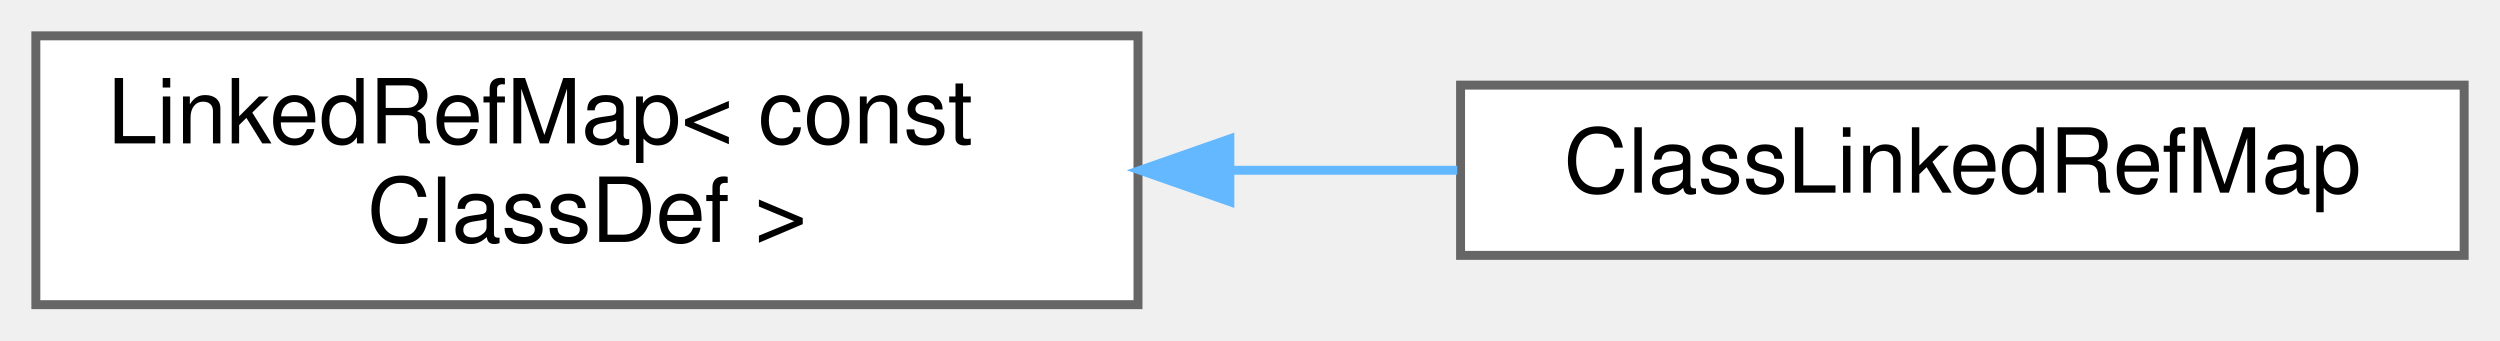
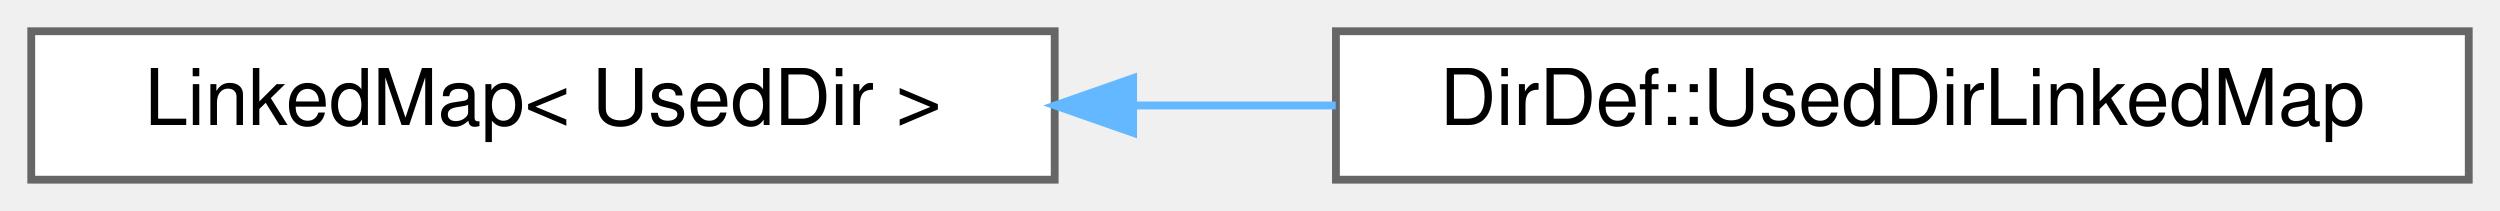
- <svg xmlns="http://www.w3.org/2000/svg" xmlns:xlink="http://www.w3.org/1999/xlink" width="279pt" height="38pt" viewBox="0.00 0.00 279.00 38.00">
-   <g id="graph0" class="graph" transform="scale(1 1) rotate(0) translate(4 34)">
+ <svg xmlns="http://www.w3.org/2000/svg" xmlns:xlink="http://www.w3.org/1999/xlink" width="320pt" height="27pt" viewBox="0.00 0.00 320.00 27.00">
+   <g id="graph0" class="graph" transform="scale(1 1) rotate(0) translate(4 23)">
    <g id="node1" class="node">
      <g id="a_node1">
-         <a xlink:href="d2/db7/class_linked_ref_map.html" target="_top" xlink:title=" ">
-           <polygon fill="white" stroke="#666666" points="123,-30 0,-30 0,0 123,0 123,-30" />
-           <text text-anchor="start" x="8" y="-18" font-family="Helvetica,sans-Serif" font-size="10.00">LinkedRefMap&lt; const</text>
-           <text text-anchor="middle" x="61.5" y="-7" font-family="Helvetica,sans-Serif" font-size="10.00"> ClassDef &gt;</text>
+         <a xlink:href="d0/d2c/class_linked_map.html" target="_top" xlink:title=" ">
+           <polygon fill="white" stroke="#666666" points="131,-19 0,-19 0,0 131,0 131,-19" />
+           <text text-anchor="middle" x="65.5" y="-7" font-family="Helvetica,sans-Serif" font-size="10.00">LinkedMap&lt; UsedDir &gt;</text>
        </a>
      </g>
    </g>
    <g id="node2" class="node">
      <g id="a_node2">
-         <a xlink:href="da/d08/class_class_linked_ref_map.html" target="_top" xlink:title=" ">
-           <polygon fill="white" stroke="#666666" points="271,-24.5 159,-24.5 159,-5.5 271,-5.5 271,-24.5" />
-           <text text-anchor="middle" x="215" y="-12.5" font-family="Helvetica,sans-Serif" font-size="10.00">ClassLinkedRefMap</text>
+         <a xlink:href="dd/dd7/class_dir_def_1_1_used_dir_linked_map.html" target="_top" xlink:title=" ">
+           <polygon fill="white" stroke="#666666" points="312,-19 167,-19 167,0 312,0 312,-19" />
+           <text text-anchor="middle" x="239.5" y="-7" font-family="Helvetica,sans-Serif" font-size="10.00">DirDef::UsedDirLinkedMap</text>
        </a>
      </g>
    </g>
    <g id="edge1" class="edge">
-       <path fill="none" stroke="#63b8ff" d="M133.48,-15C141.93,-15 150.45,-15 158.63,-15" />
-       <polygon fill="#63b8ff" stroke="#63b8ff" points="133.25,-11.5 123.25,-15 133.25,-18.5 133.25,-11.5" />
+       <path fill="none" stroke="#63b8ff" d="M141.04,-9.5C149.65,-9.5 158.4,-9.5 166.97,-9.5" />
+       <polygon fill="#63b8ff" stroke="#63b8ff" points="141.04,-6 131.04,-9.5 141.04,-13 141.04,-6" />
    </g>
  </g>
</svg>
